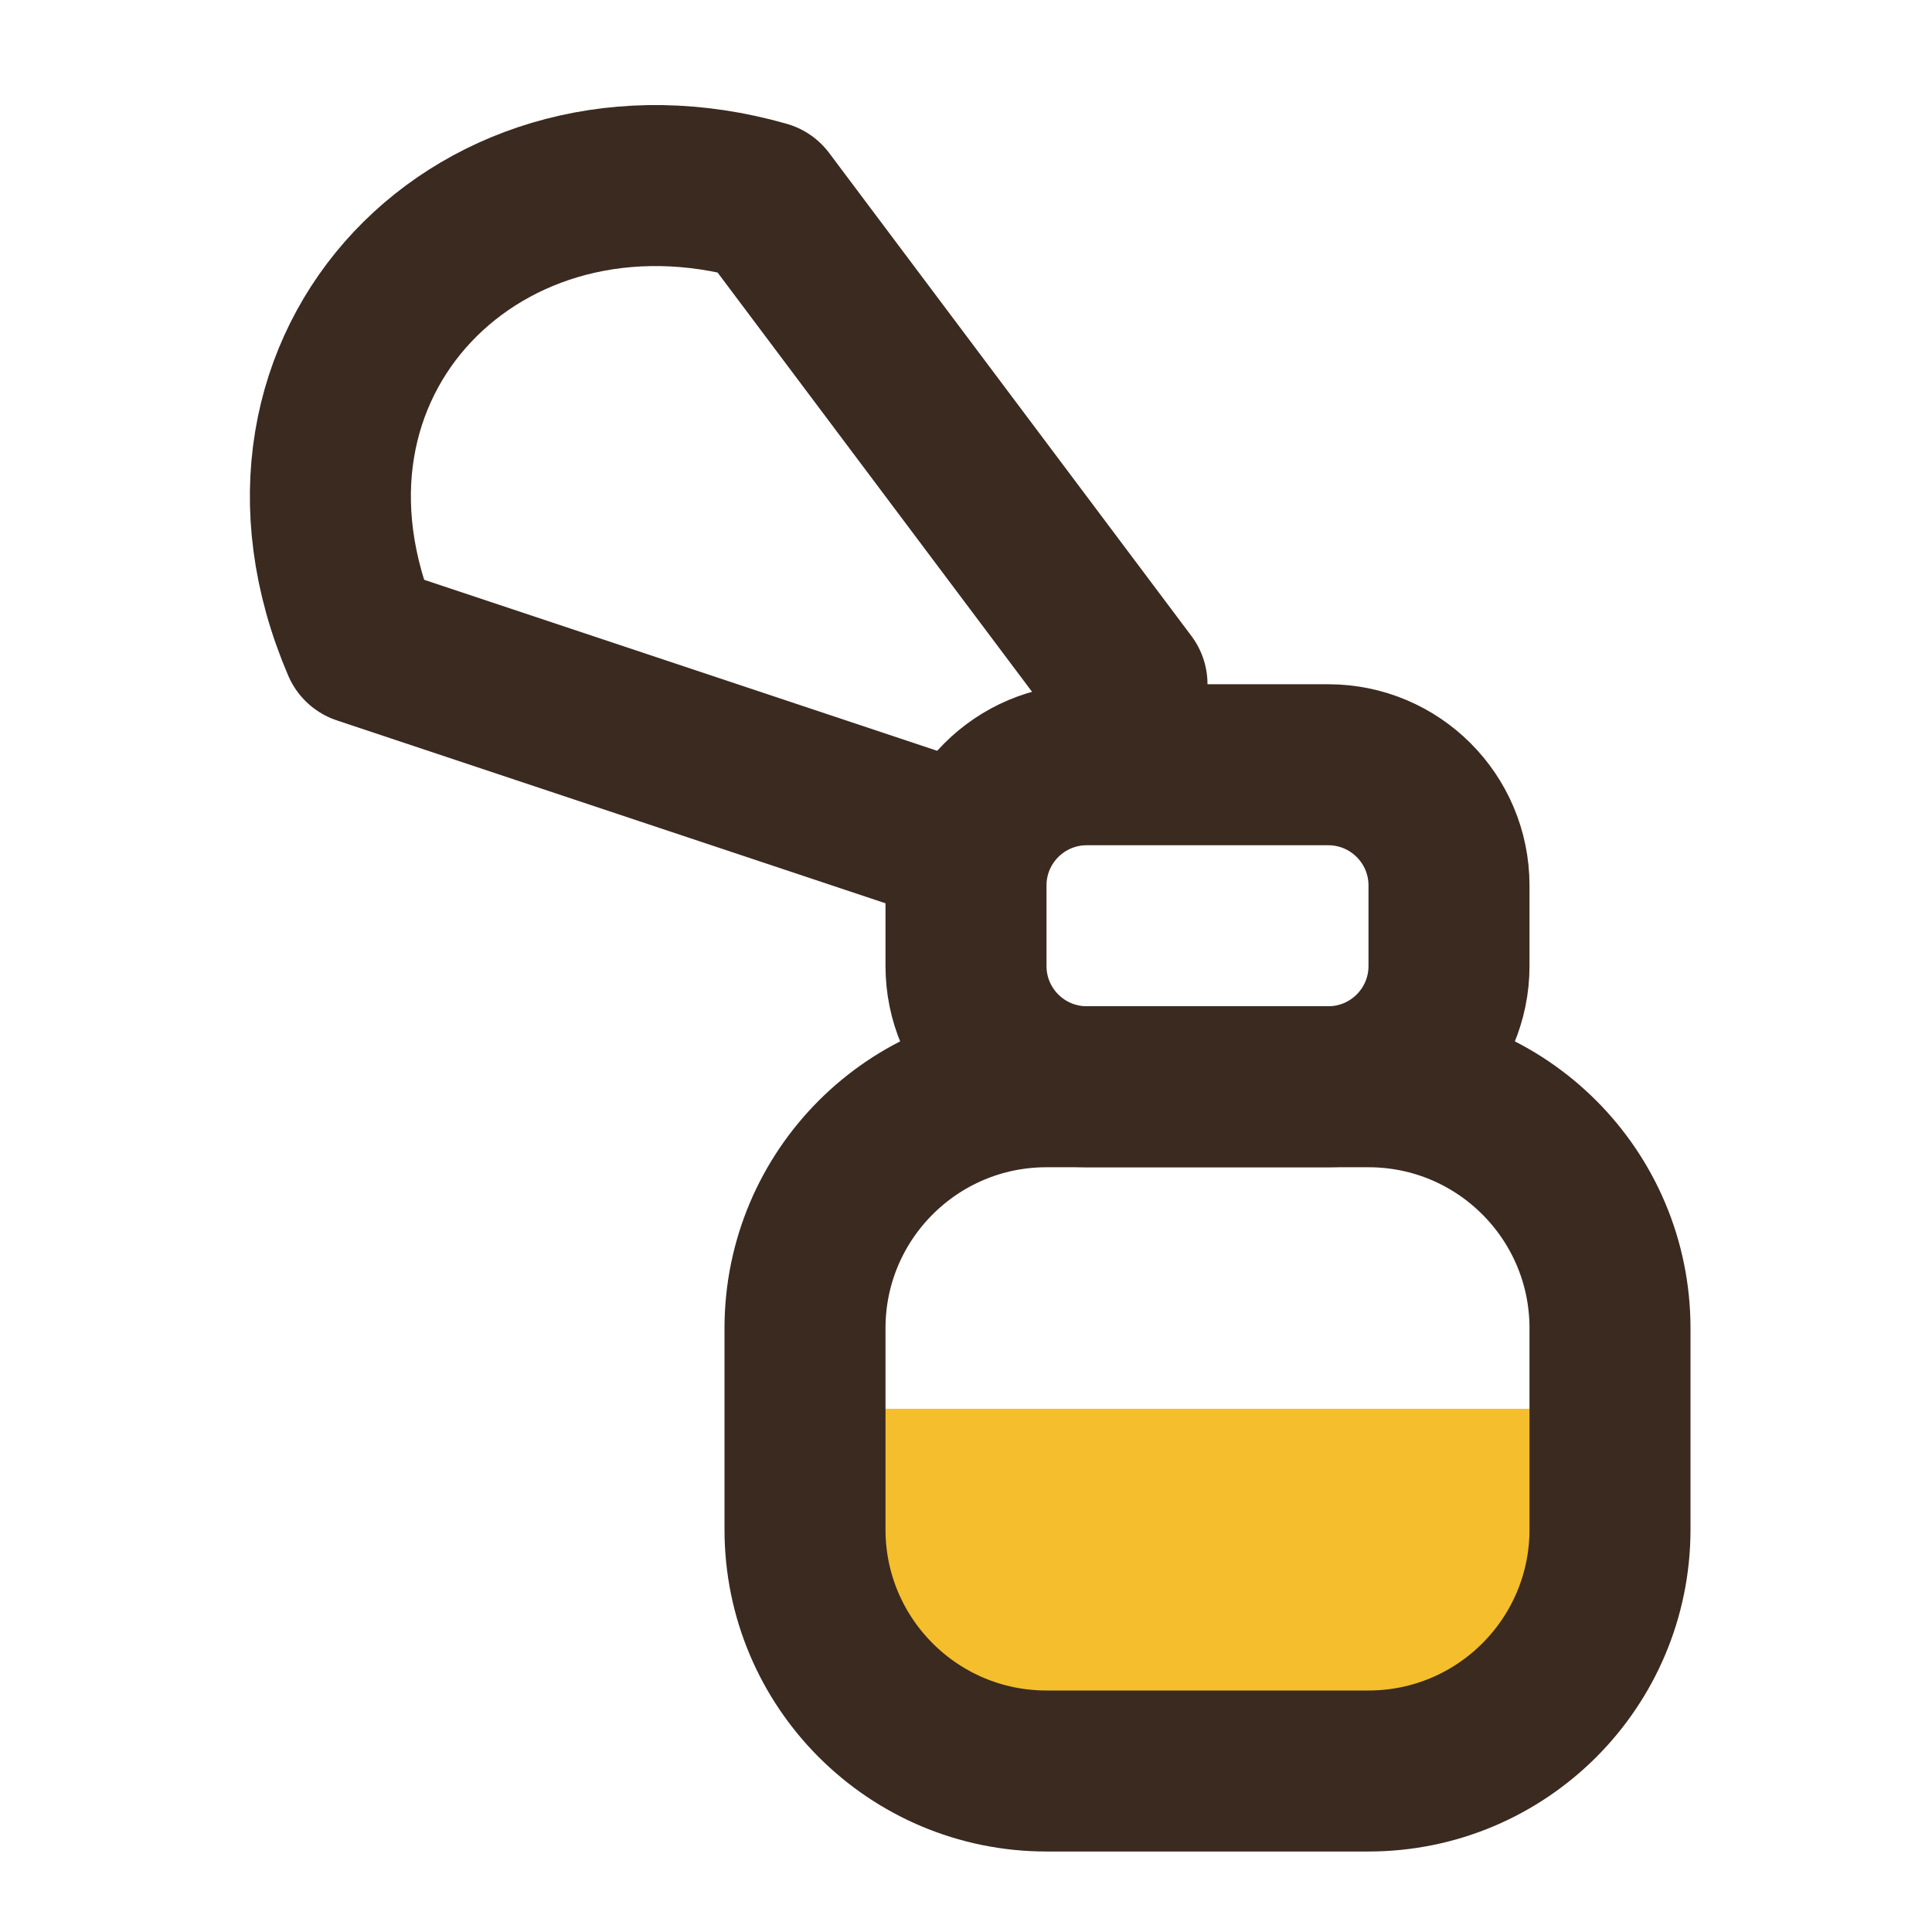
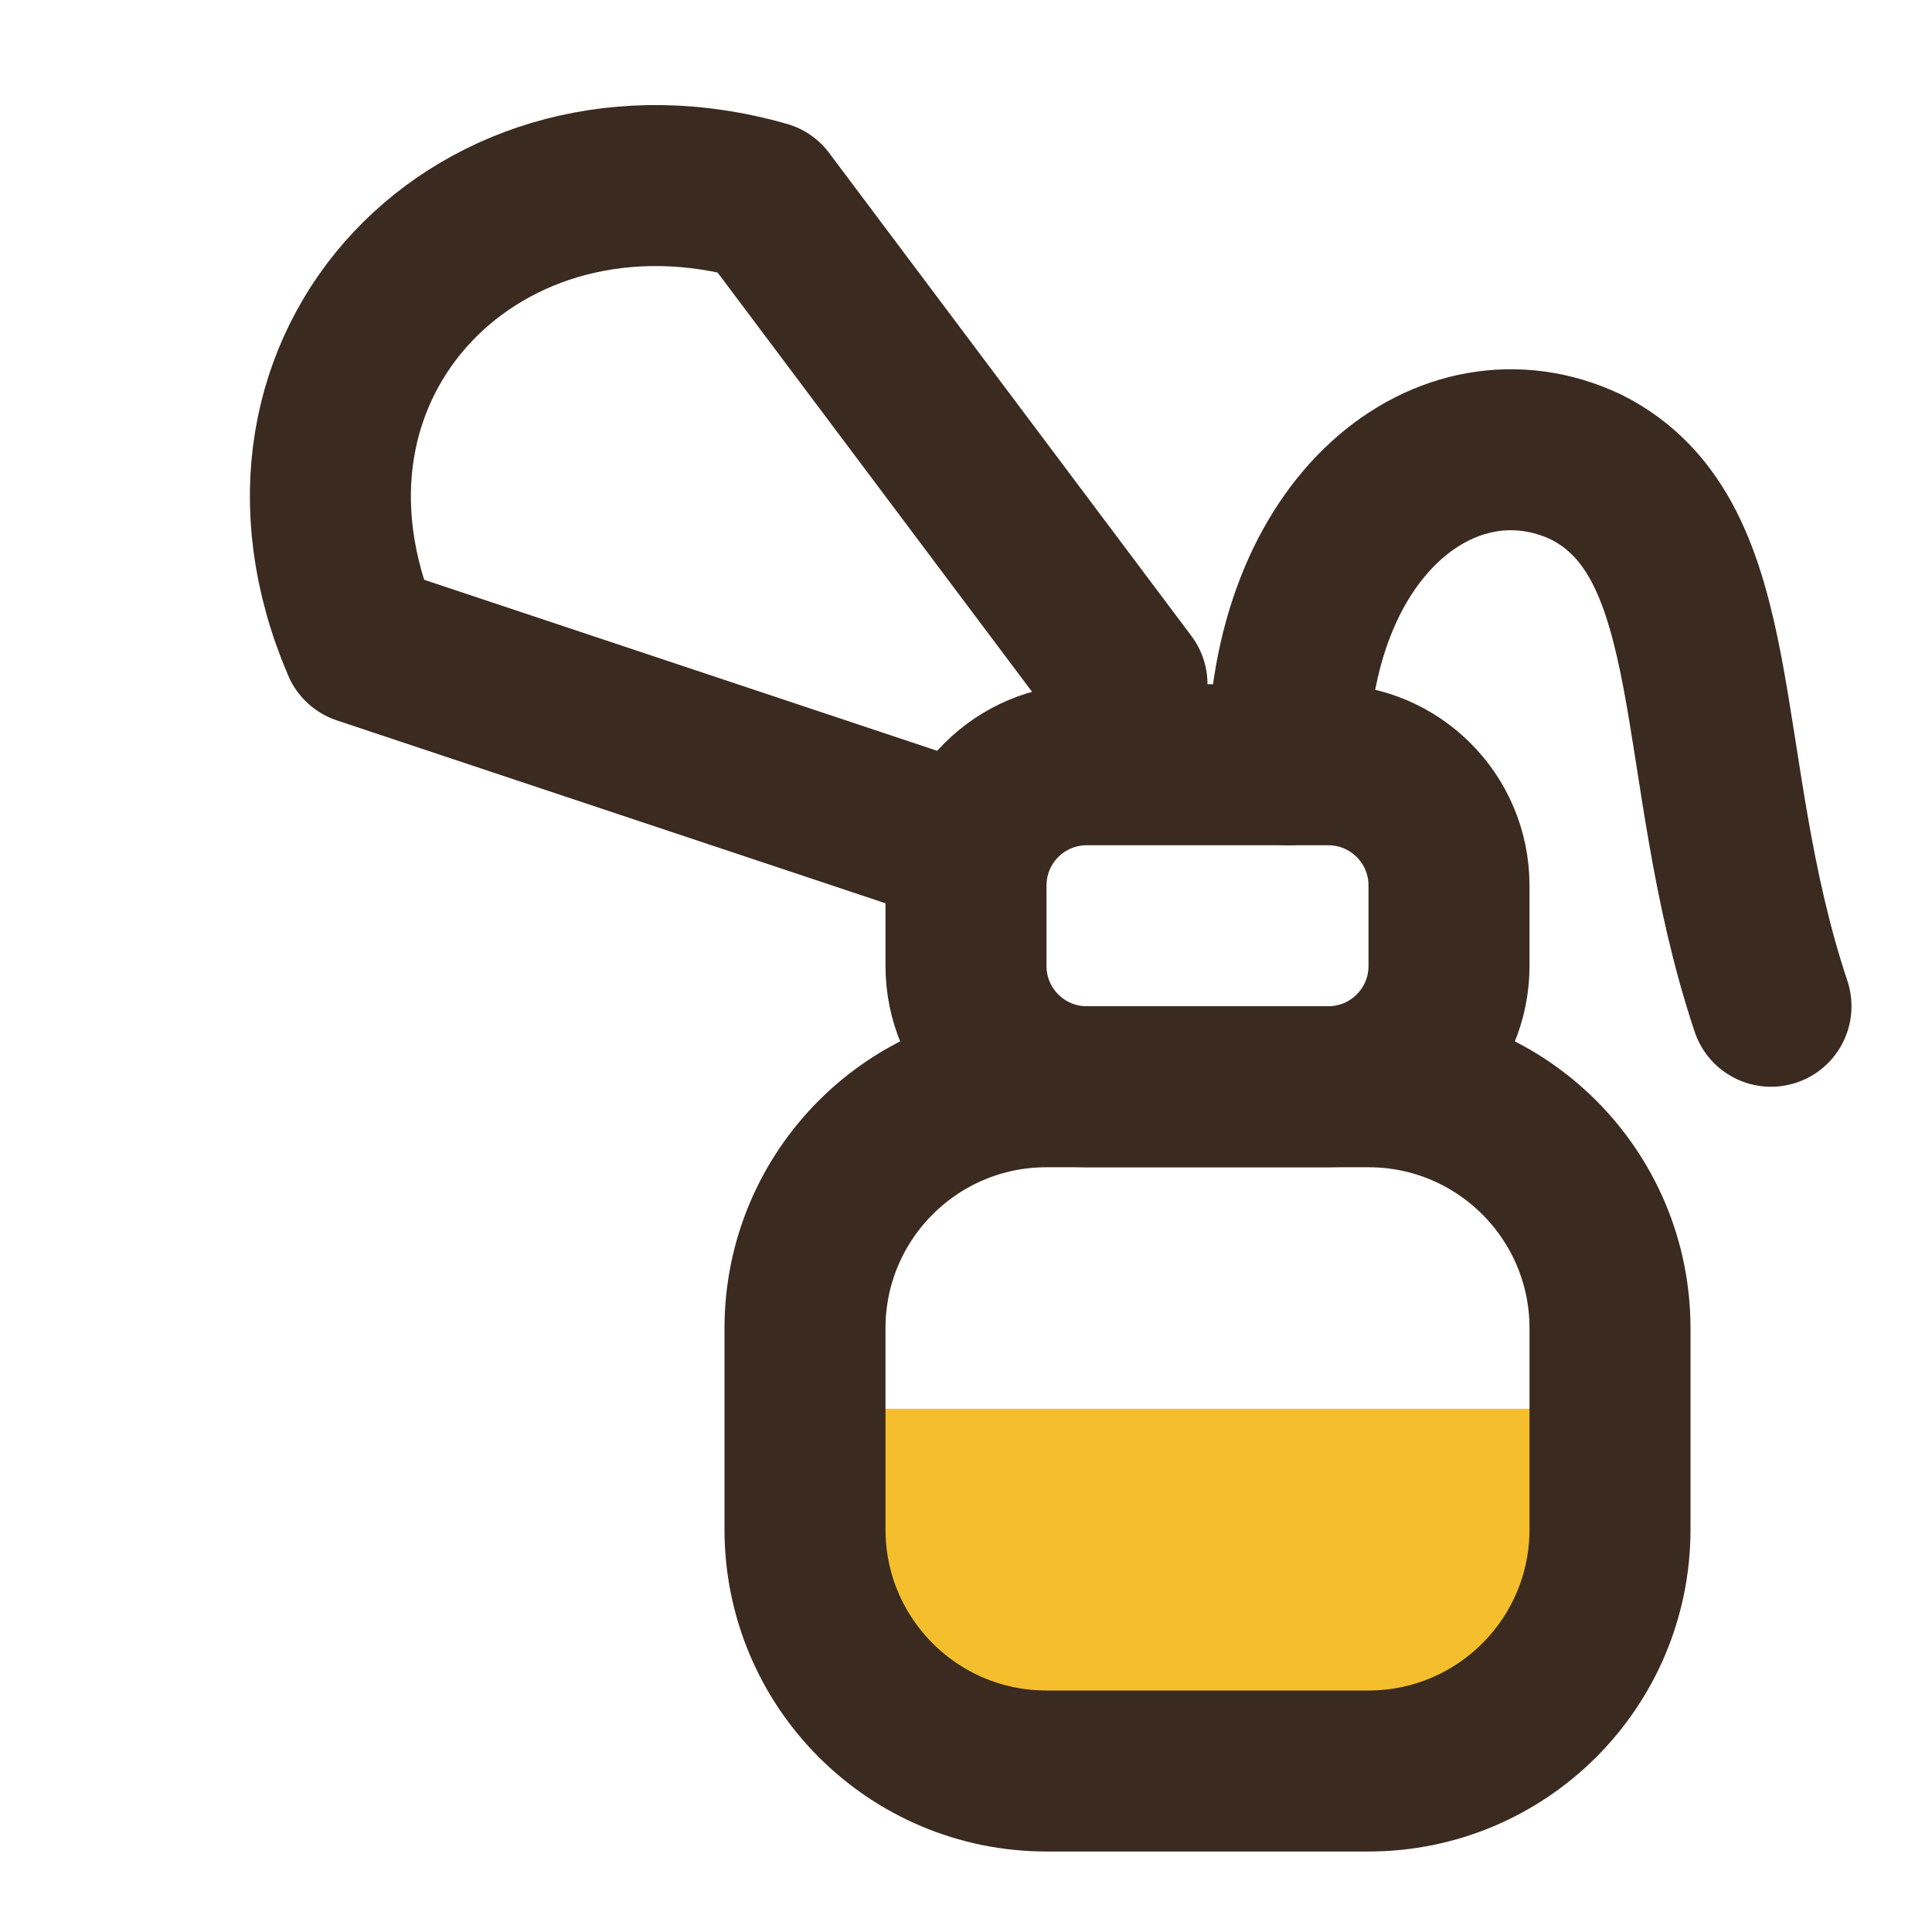
<svg xmlns="http://www.w3.org/2000/svg" viewBox="0 0 24 24" width="24" height="24">
  <path d="M10 17.5H20V19A3 3 0 0 1 17 22H13A3 3 0 0 1 10 19Z" fill="#F4BE2C" />
  <path d="M14 8.5L9.5 2.5C6 1.5 3 4.5 4.5 8L12 10.5" fill="none" stroke="#3A2A20" stroke-width="2" stroke-linecap="round" stroke-linejoin="round" />
  <path d="M13.5 9.5H16.5A1.5 1.5 0 0 1 18 11.0V12.0A1.5 1.5 0 0 1 16.5 13.5H13.5A1.5 1.5 0 0 1 12 12.0V11.0A1.5 1.5 0 0 1 13.5 9.5Z" fill="none" stroke="#3A2A20" stroke-width="2" stroke-linecap="round" stroke-linejoin="round" />
  <path d="M13 13.5H17A3 3 0 0 1 20 16.5V19.0A3 3 0 0 1 17 22.0H13A3 3 0 0 1 10 19.0V16.5A3 3 0 0 1 13 13.5Z" fill="none" stroke="#3A2A20" stroke-width="2" stroke-linecap="round" stroke-linejoin="round" />
+   <path d="M16 9.5C16 6.5 18 5 19.7 5.8C21.5 6.7 21 9.5 22 12.5" fill="none" stroke="#3A2A20" stroke-width="2" stroke-linecap="round" stroke-linejoin="round" />
</svg>
